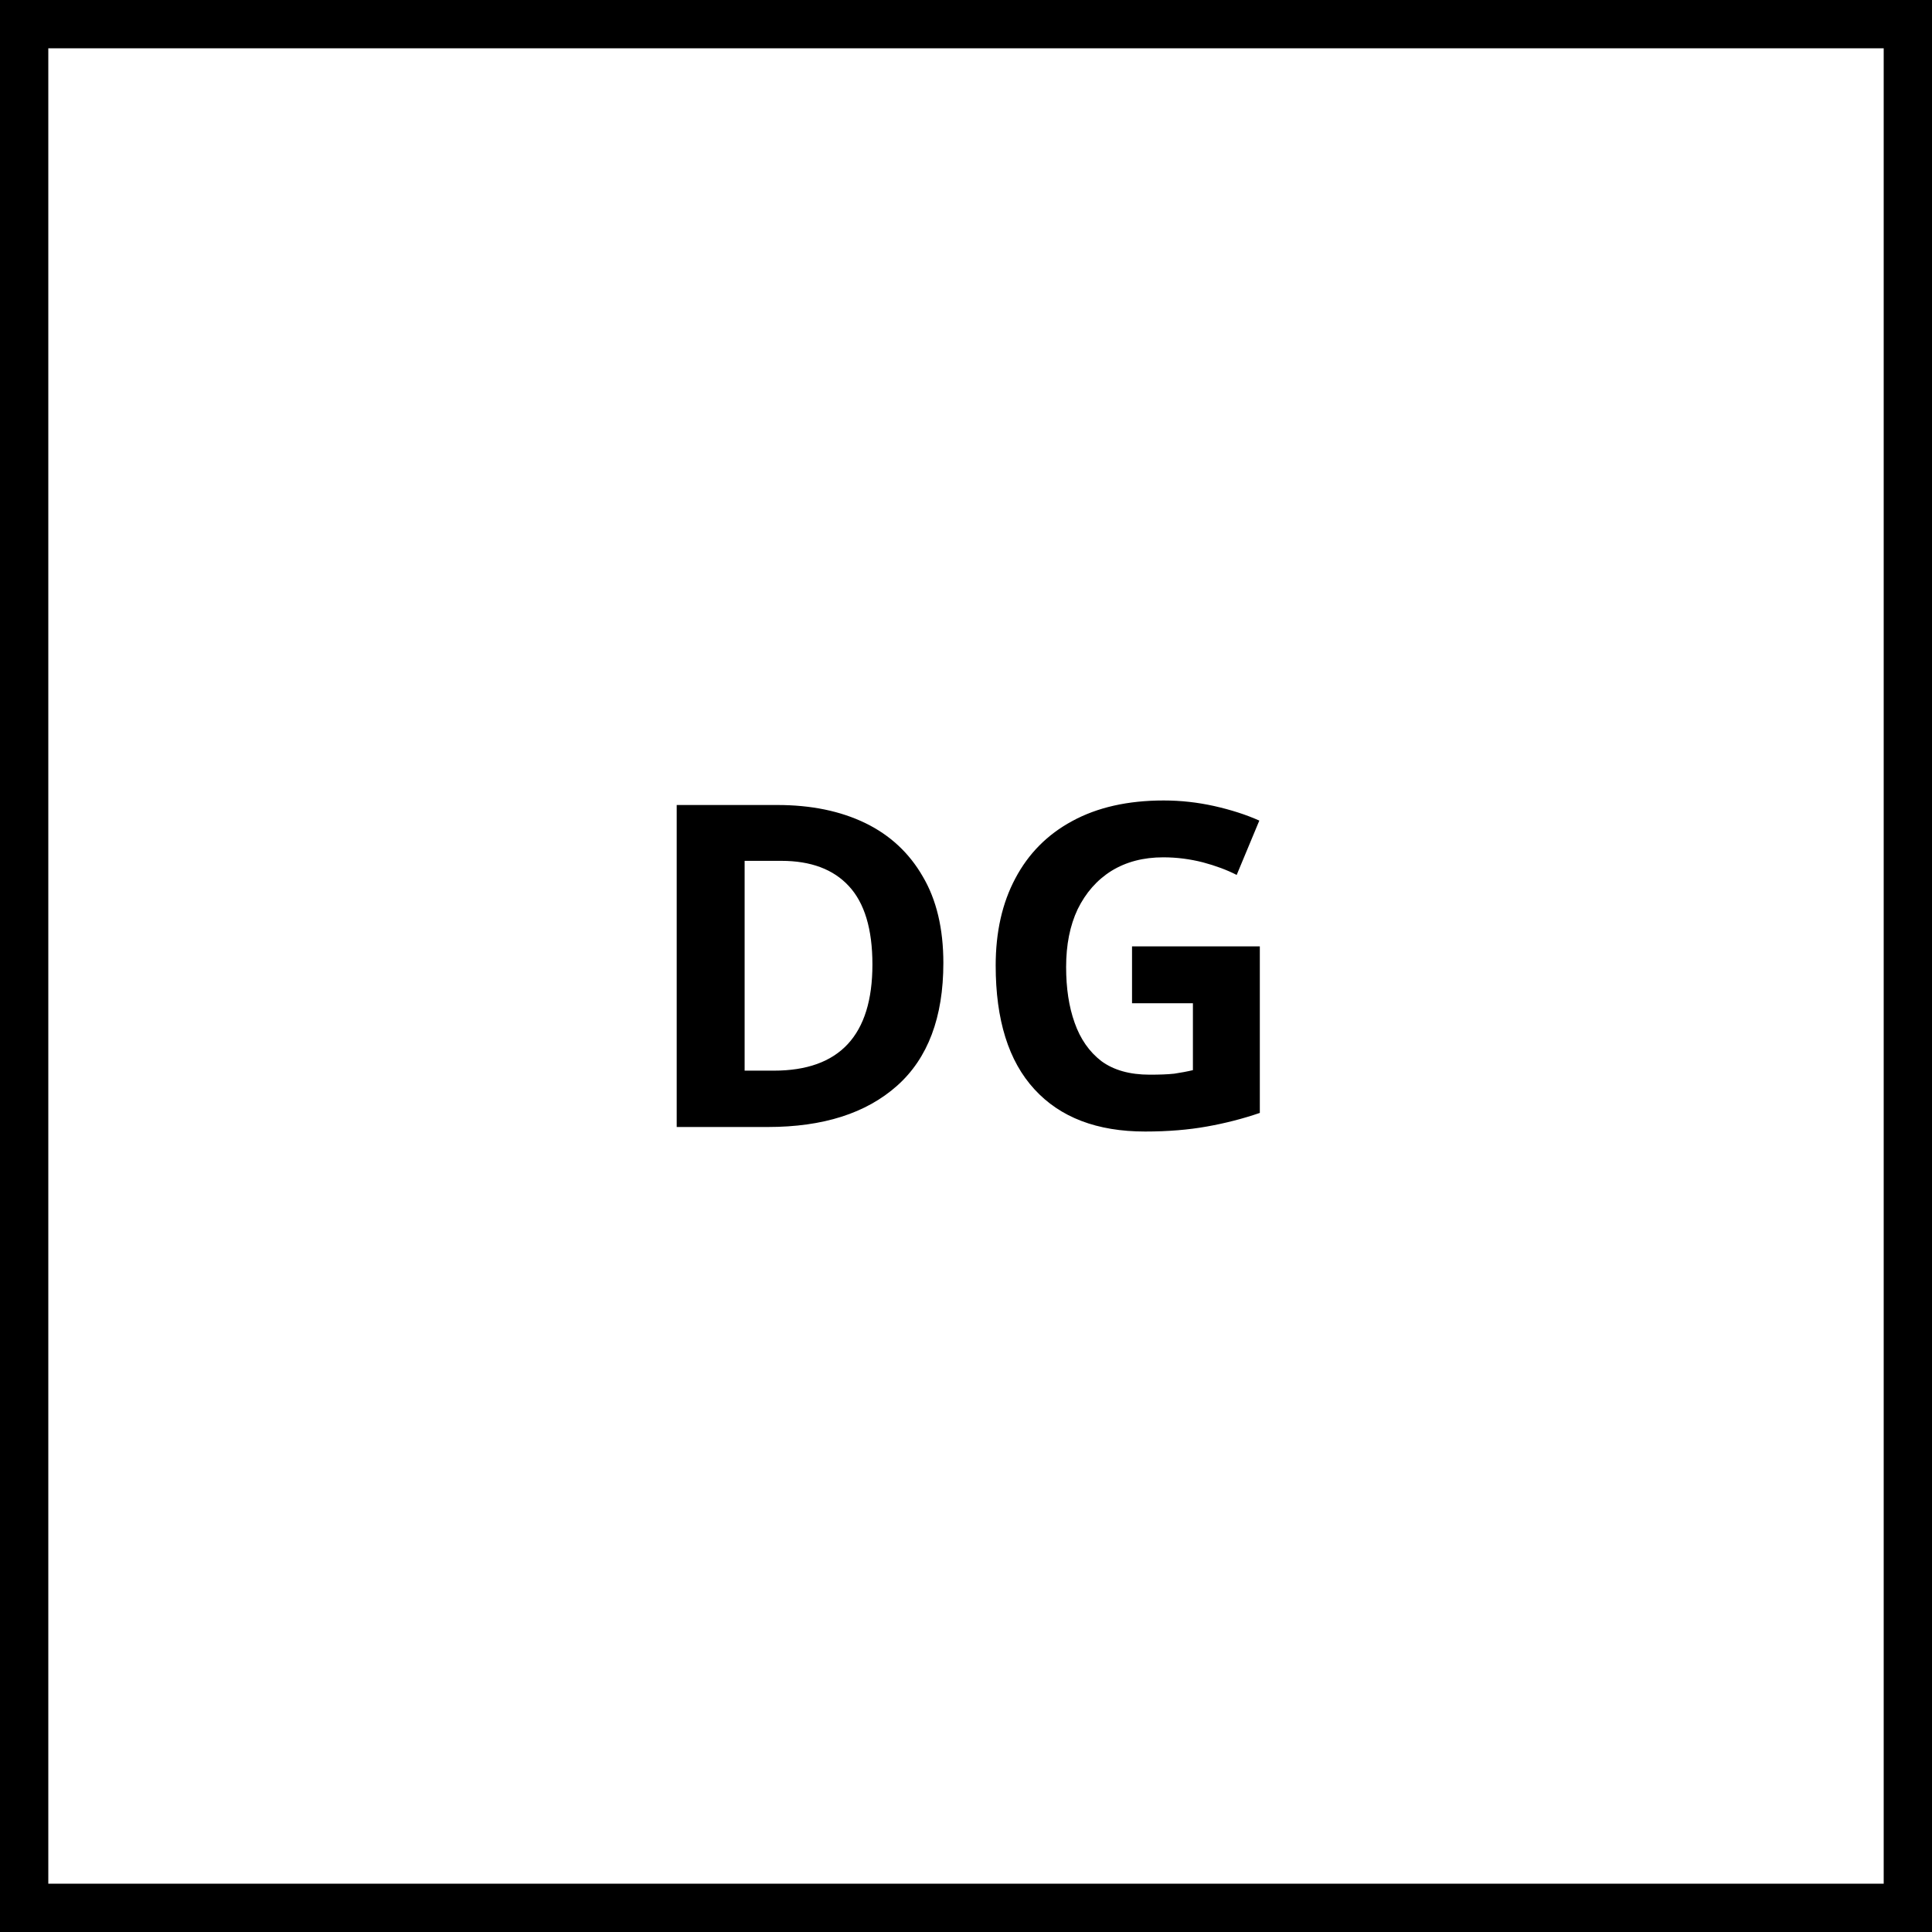
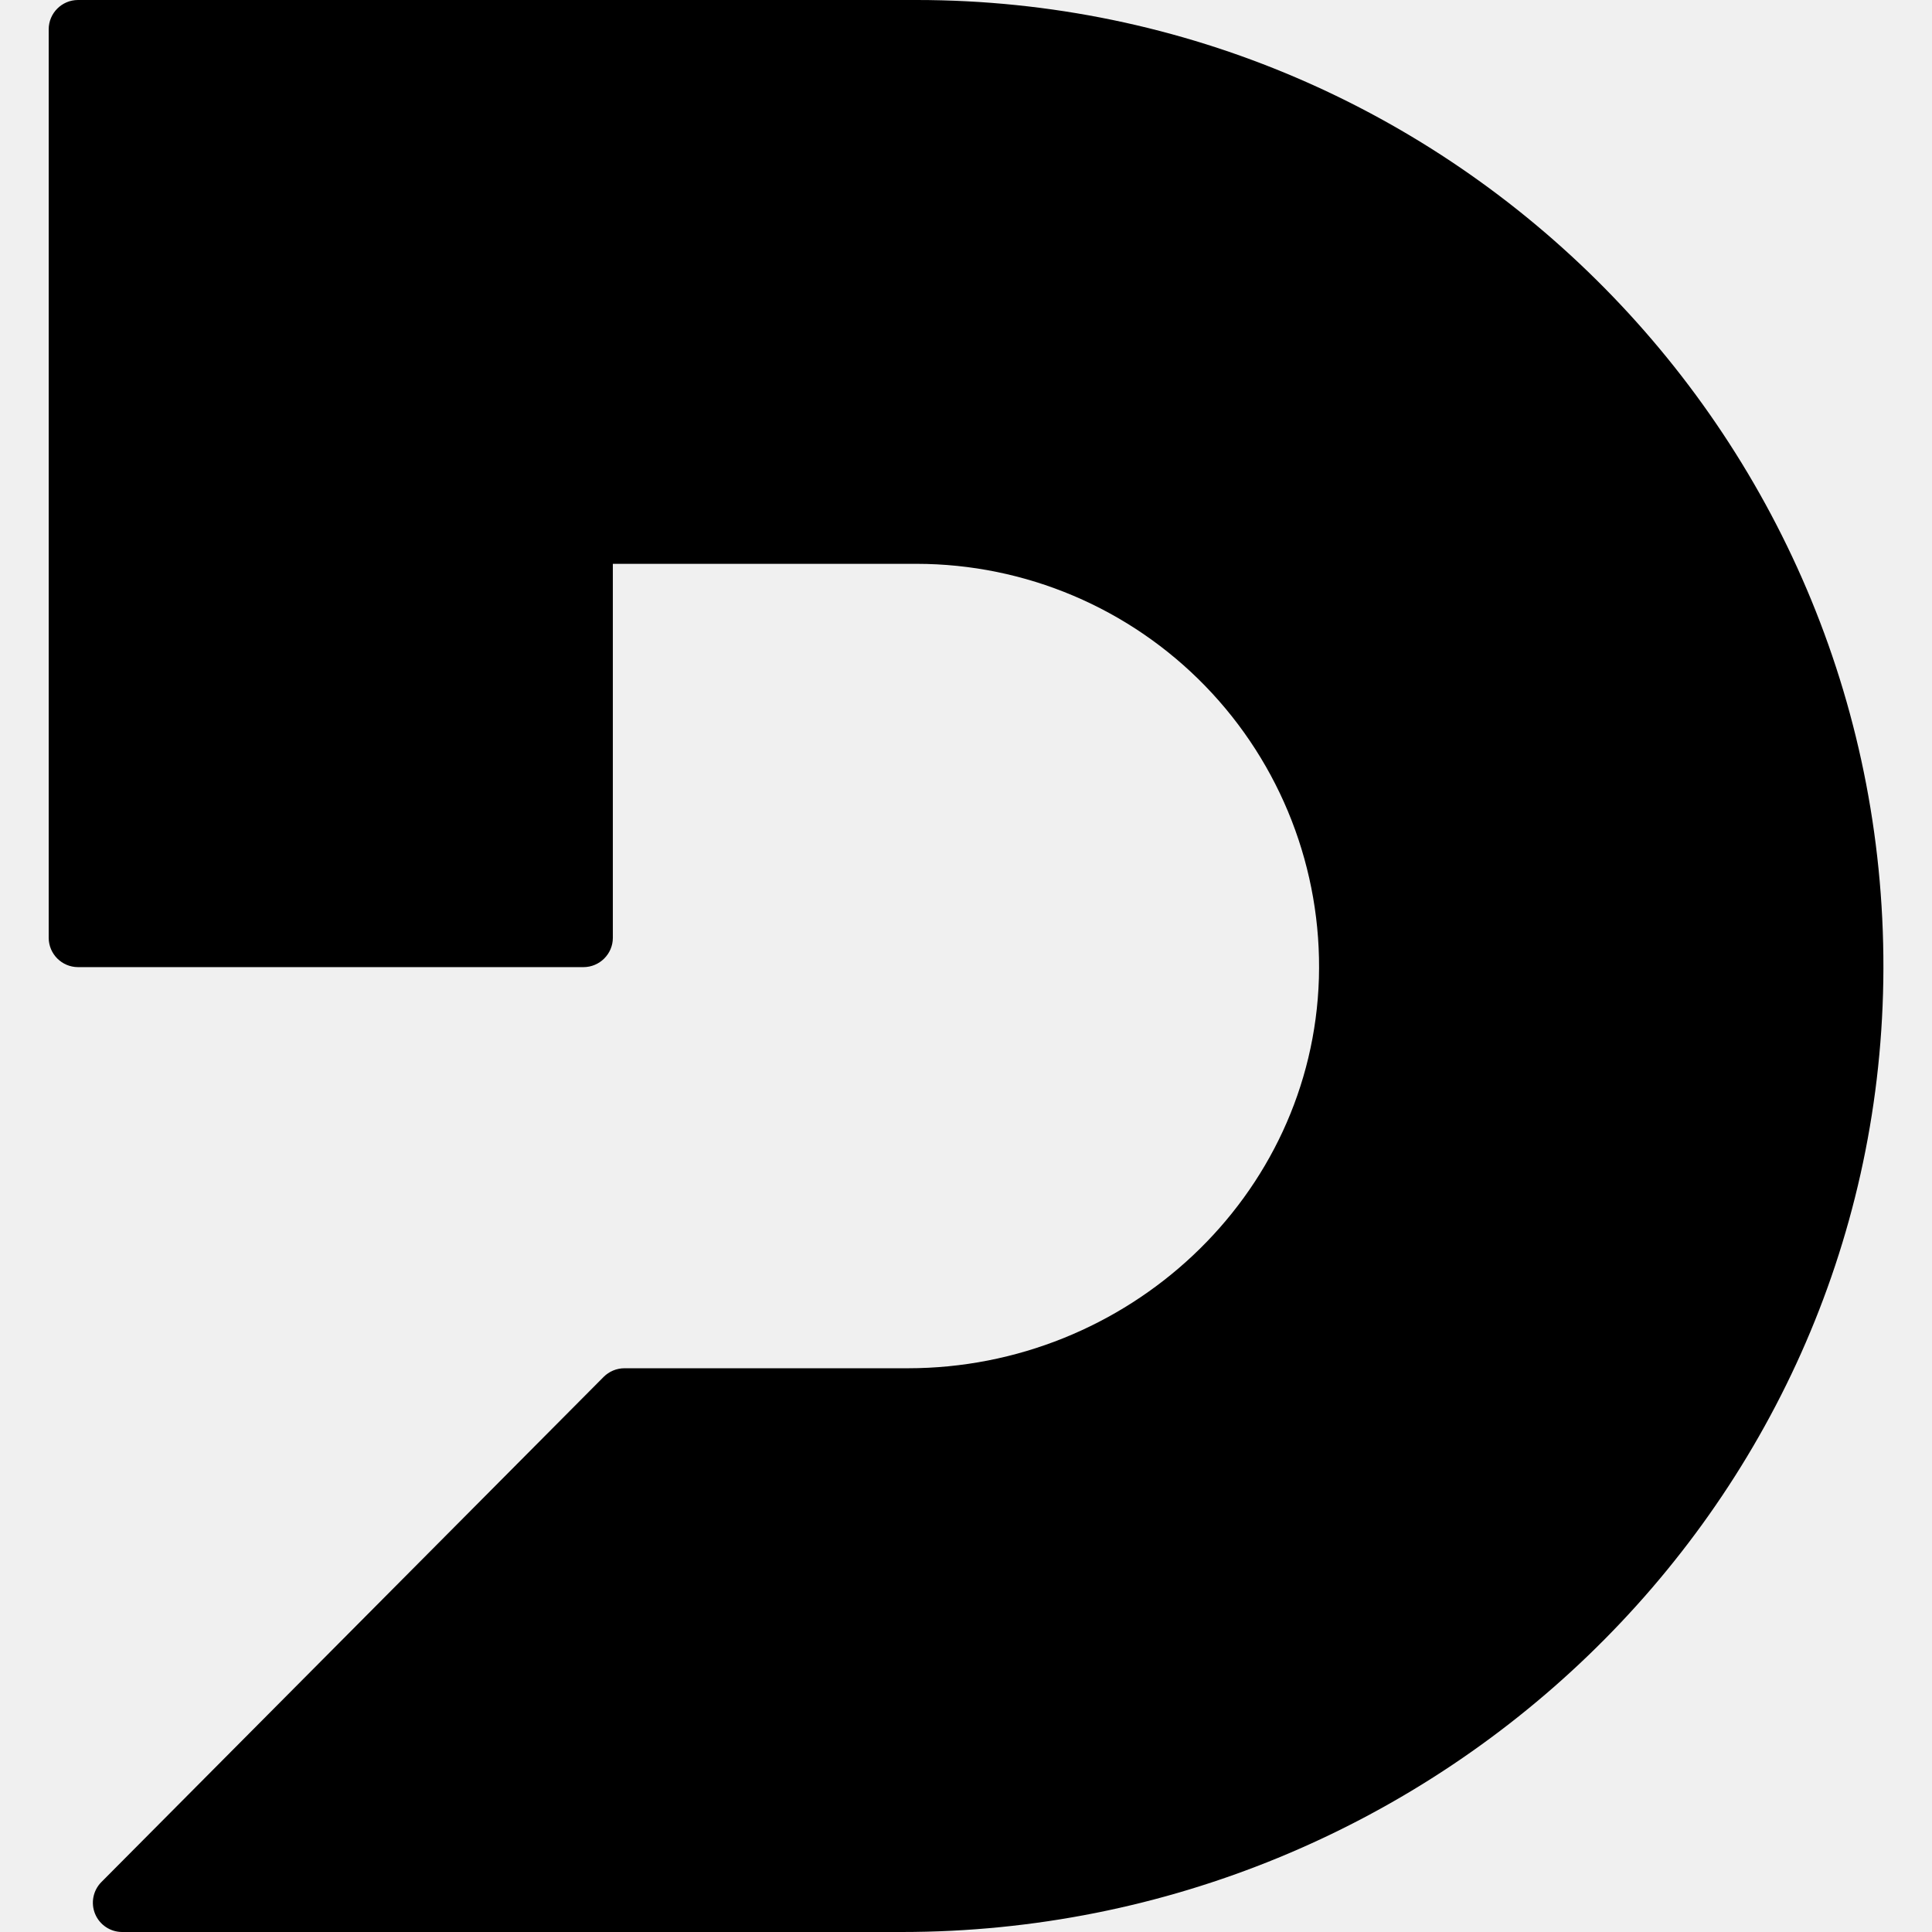
- <svg xmlns="http://www.w3.org/2000/svg" viewBox="0 0 60 60" width="60" height="60">
-   <rect width="60" height="60" fill="#fff" stroke="#000" stroke-width="3" />
-   <text x="30" y="35" text-anchor="middle" font-family="sans-serif" font-weight="700" font-size="14" fill="#000">DG</text>
+ <svg xmlns="http://www.w3.org/2000/svg" role="img" viewBox="0 0 24 24">
+   <path d="M11.203 24H1.517a.364.364 0 0 1-.258-.62l6.239-6.275a.366.366 0 0 1 .259-.108h3.52c2.723 0 5.025-2.127 5.107-4.845a5.004 5.004 0 0 0-4.999-5.148H7.613v4.646c0 .2-.164.364-.365.364H.968a.365.365 0 0 1-.363-.364V.364C.605.164.768 0 .969 0h10.416c6.684 0 12.111 5.485 12.01 12.187C23.293 18.77 17.794 24 11.202 24z" />
</svg>
